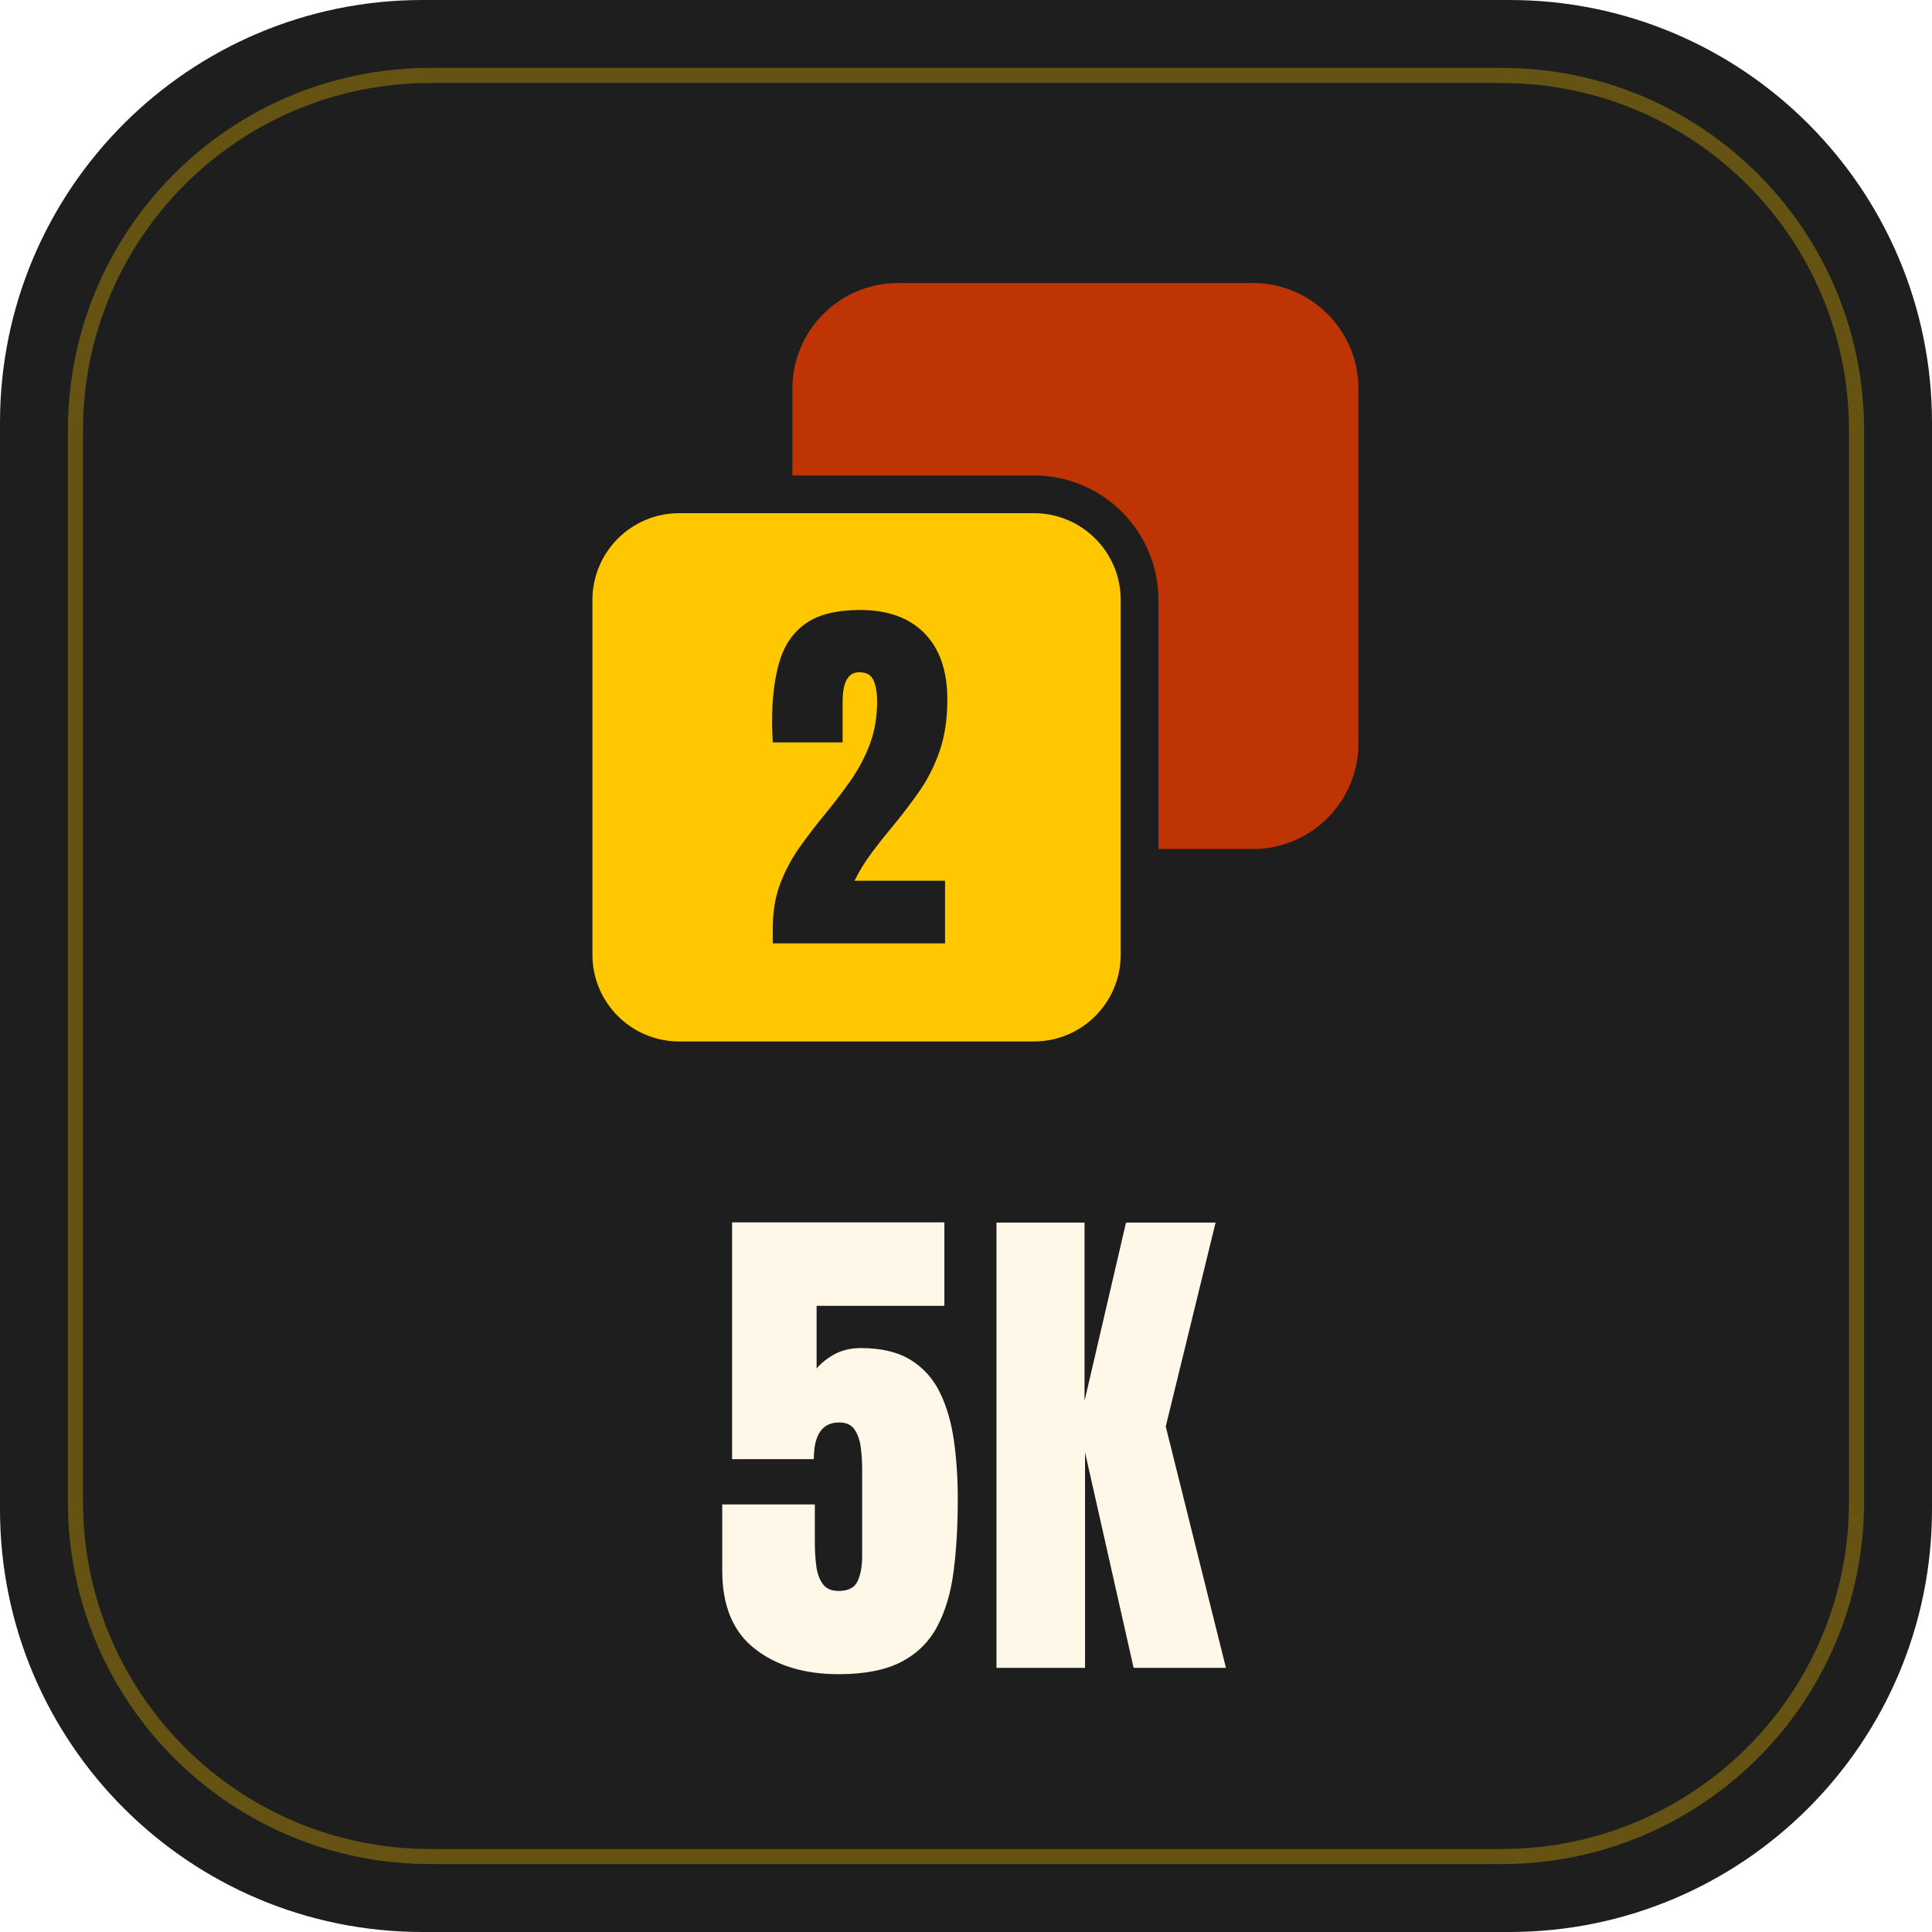
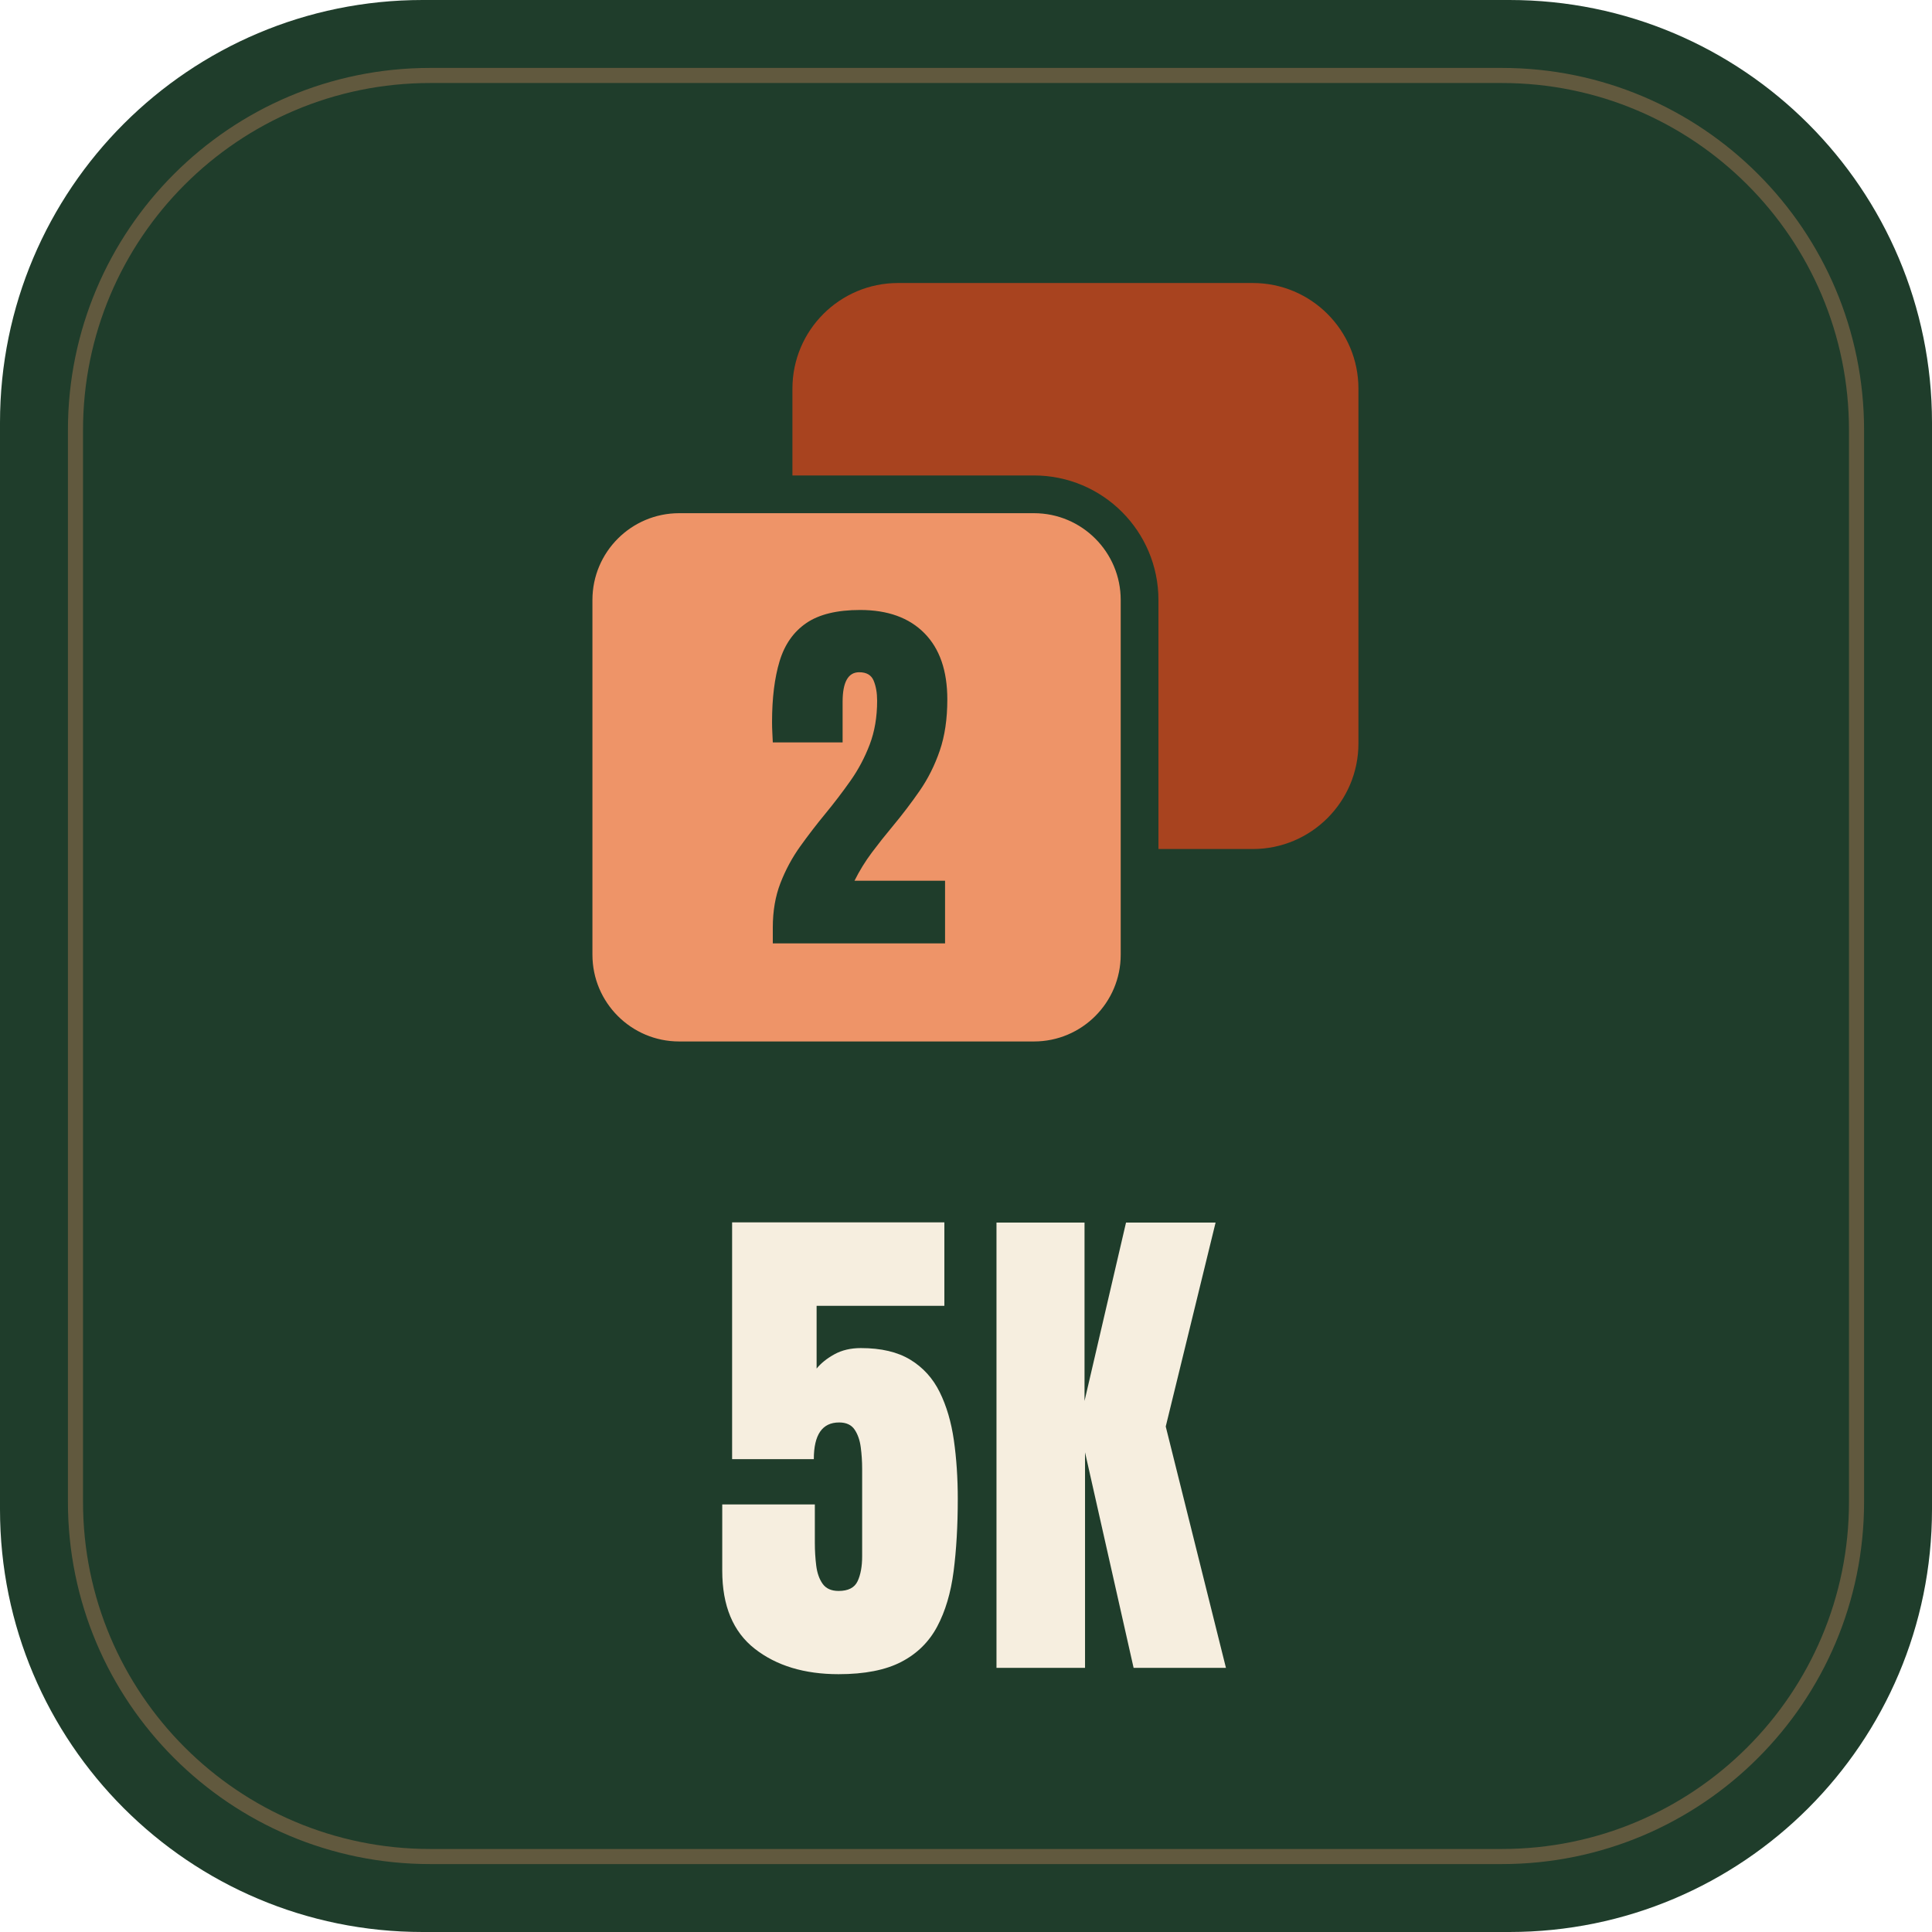
<svg xmlns="http://www.w3.org/2000/svg" viewBox="0 0 1024 1024" width="1024" height="1024">
-   <rect width="1024" height="1024" rx="224" fill="#1e1e1e" />
-   <rect x="40" y="40" width="944" height="944" rx="188" fill="none" stroke="#ffc700" stroke-opacity=".32" stroke-width="8" />
-   <rect x="420" y="150" width="300" height="300" rx="56" fill="#bf3404" />
-   <rect x="304" y="262" width="300" height="300" rx="56" fill="#ffc700" stroke="#1e1e1e" stroke-width="20" />
-   <path fill="#1e1e1e" d="M409.6 500.0V491.6Q409.6 478.5 413.65 468.05Q417.7 457.6 424.1 448.65Q430.5 439.7 437.6 431.1Q444.5 422.7 450.75 413.85Q457.0 405.0 460.95 394.65Q464.9 384.3 464.9 371.4Q464.9 365.2 463.05 360.75Q461.2 356.3 455.4 356.3Q446.6 356.3 446.6 372.0V393.5H409.6Q409.5 391.2 409.35 388.3Q409.2 385.4 409.2 382.7Q409.2 363.7 413.2 350.45Q417.2 337.2 427.35 330.25Q437.5 323.3 455.9 323.3Q477.8 323.3 489.95 335.6Q502.1 347.9 502.1 370.7Q502.1 386.2 498.1 397.85Q494.1 409.5 487.5 419.05Q480.9 428.6 473.0 438.1Q467.4 444.8 462.15 451.8Q456.9 458.8 452.9 466.8H500.9V500.0Z" />
-   <path fill="#fff7e8" d="M444.485 887.352Q417.265 887.352 400.034 873.876Q382.803 860.4 382.803 832.509V797.377H431.881V817.625Q431.881 823.927 432.618 829.827Q433.356 835.727 436.037 839.482Q438.719 843.236 444.485 843.236Q452.128 843.236 454.542 838.074Q456.956 832.911 456.956 824.866V778.47Q456.956 772.705 456.218 767.073Q455.481 761.441 452.933 757.686Q450.385 753.932 444.753 753.932Q431.344 753.932 431.344 773.375H388.033V647.866H500.535V692.116H432.819V725.37Q436.306 721.08 442.273 717.794Q448.24 714.509 456.285 714.509Q472.376 714.509 482.5 720.677Q492.624 726.845 498.055 737.841Q503.485 748.836 505.564 763.318Q507.642 777.8 507.642 794.427Q507.642 815.748 505.43 832.844Q503.217 849.941 496.714 862.143Q490.21 874.345 477.673 880.849Q465.135 887.352 444.485 887.352ZM528.158 884.0V648.0H574.822V742.534L596.812 648.0H644.281L617.865 756.077L649.778 884.0H600.835L575.09 769.755V884.0Z" />
+   <rect width="1024" height="1024" rx="224" fill="#1F3D2B" />
+   <rect x="40" y="40" width="944" height="944" rx="188" fill="none" stroke="#EE9468" stroke-opacity=".32" stroke-width="8" />
+   <rect x="420" y="150" width="300" height="300" rx="56" fill="#A8431F" />
+   <rect x="304" y="262" width="300" height="300" rx="56" fill="#EE9468" stroke="#1F3D2B" stroke-width="20" />
+   <path fill="#1F3D2B" d="M409.6 500.0V491.6Q409.6 478.5 413.65 468.05Q417.7 457.6 424.1 448.65Q430.5 439.7 437.6 431.1Q444.5 422.7 450.75 413.85Q457.0 405.0 460.95 394.65Q464.9 384.3 464.9 371.4Q464.9 365.2 463.05 360.75Q461.2 356.3 455.4 356.3Q446.6 356.3 446.6 372.0V393.5H409.6Q409.5 391.2 409.35 388.3Q409.2 385.4 409.2 382.7Q409.2 363.7 413.2 350.45Q417.2 337.2 427.35 330.25Q437.5 323.3 455.9 323.3Q477.8 323.3 489.95 335.6Q502.1 347.9 502.1 370.7Q502.1 386.2 498.1 397.85Q494.1 409.5 487.5 419.05Q480.9 428.6 473.0 438.1Q467.4 444.8 462.15 451.8Q456.9 458.8 452.9 466.8H500.9V500.0Z" />
+   <path fill="#F6EEDF" d="M444.485 887.352Q417.265 887.352 400.034 873.876Q382.803 860.4 382.803 832.509V797.377H431.881V817.625Q431.881 823.927 432.618 829.827Q433.356 835.727 436.037 839.482Q438.719 843.236 444.485 843.236Q452.128 843.236 454.542 838.074Q456.956 832.911 456.956 824.866V778.47Q456.956 772.705 456.218 767.073Q455.481 761.441 452.933 757.686Q450.385 753.932 444.753 753.932Q431.344 753.932 431.344 773.375H388.033V647.866H500.535V692.116H432.819V725.37Q436.306 721.08 442.273 717.794Q448.24 714.509 456.285 714.509Q472.376 714.509 482.5 720.677Q492.624 726.845 498.055 737.841Q503.485 748.836 505.564 763.318Q507.642 777.8 507.642 794.427Q507.642 815.748 505.43 832.844Q503.217 849.941 496.714 862.143Q490.21 874.345 477.673 880.849Q465.135 887.352 444.485 887.352ZM528.158 884.0V648.0H574.822V742.534L596.812 648.0H644.281L617.865 756.077L649.778 884.0H600.835L575.09 769.755V884.0Z" />
</svg>
